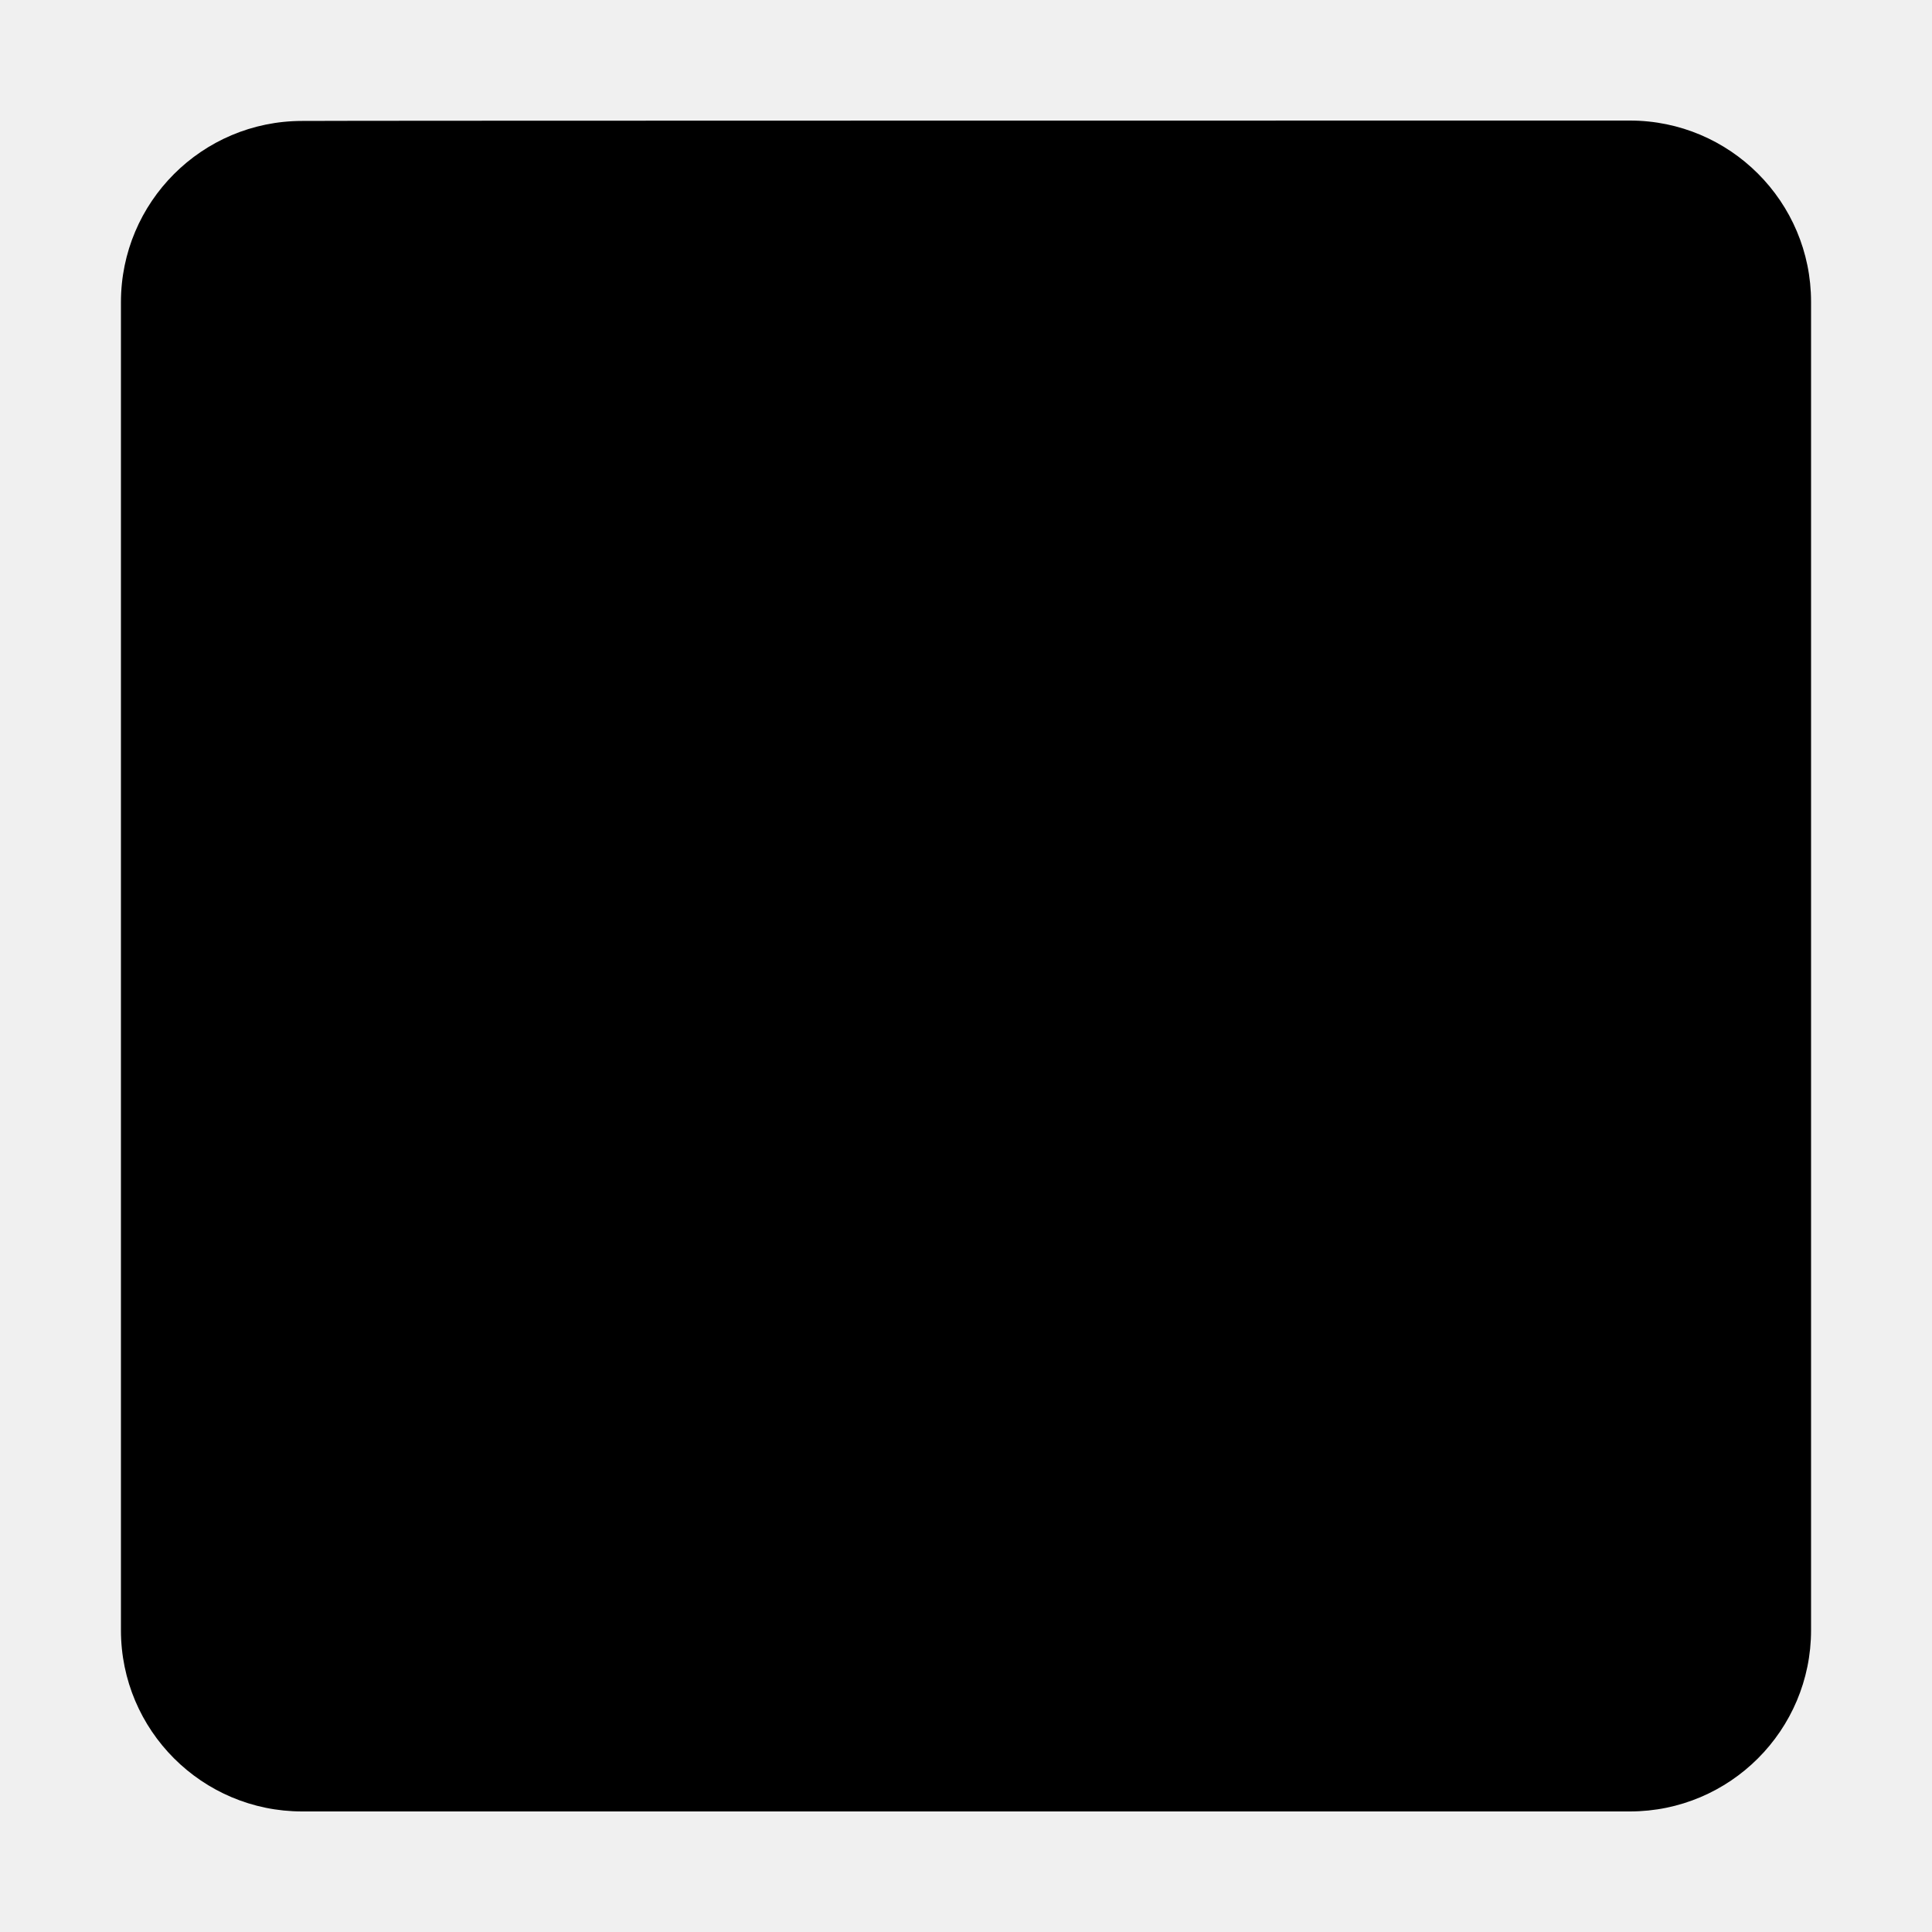
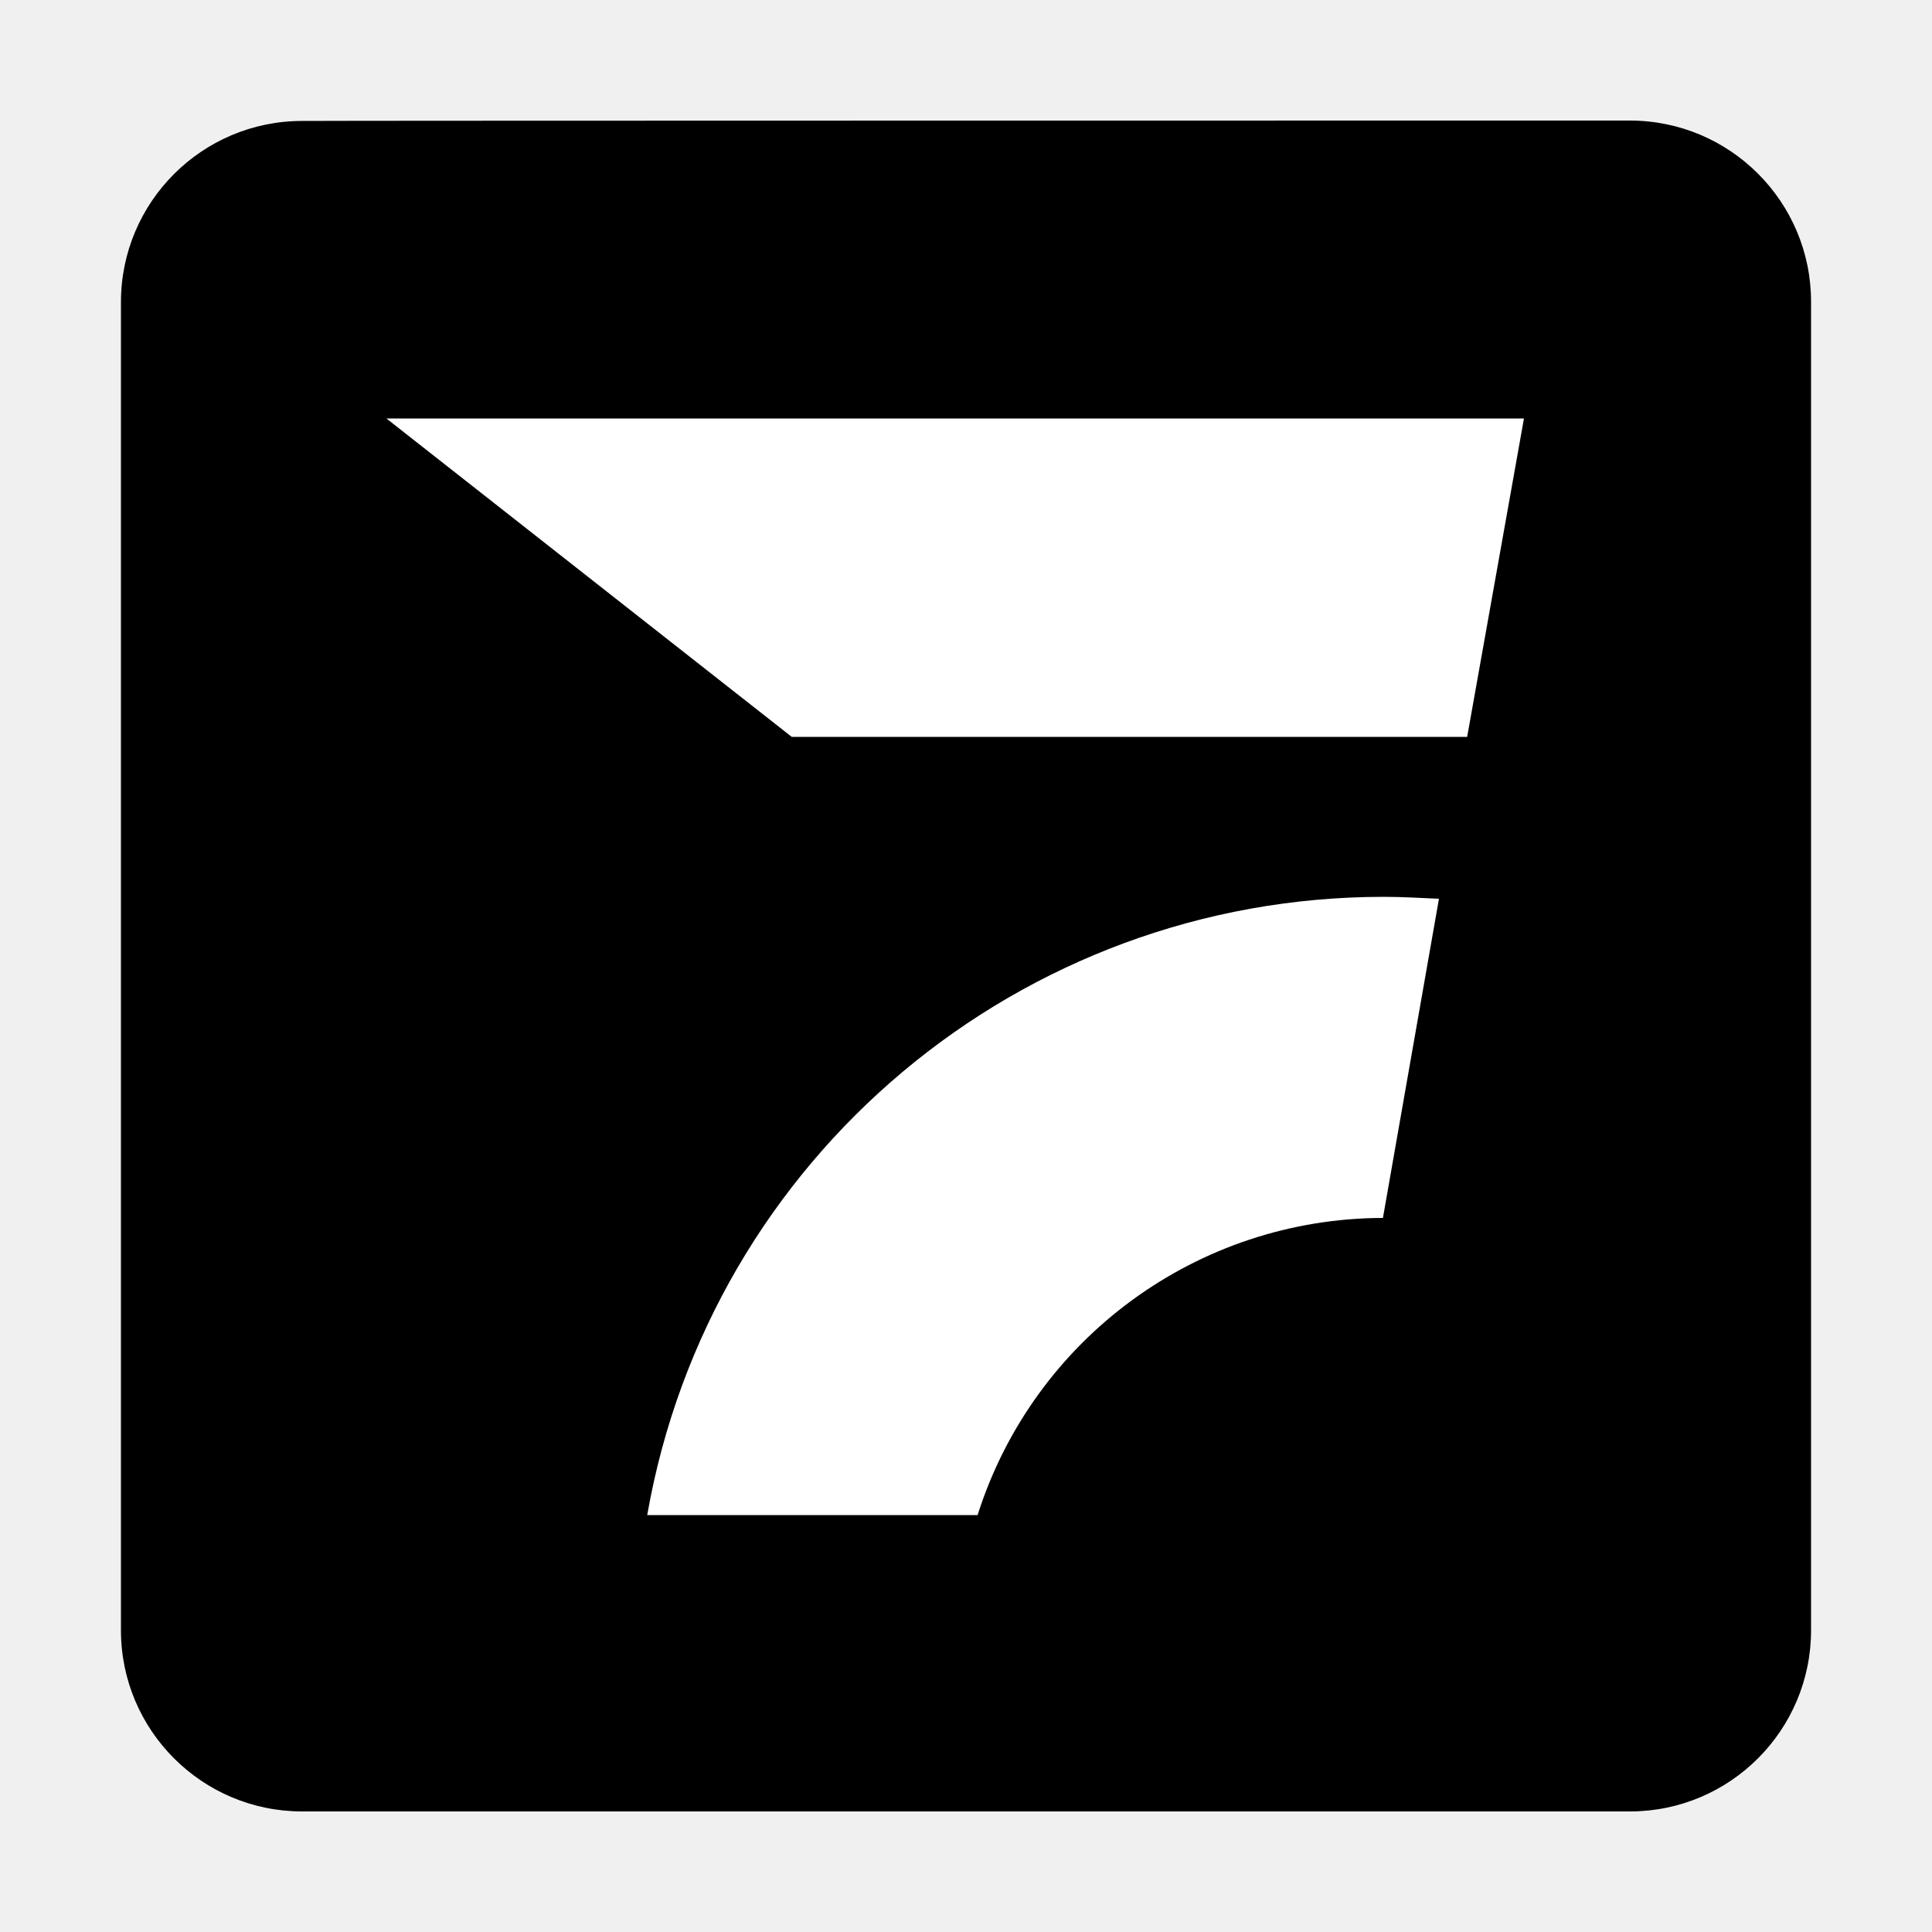
<svg xmlns="http://www.w3.org/2000/svg" viewBox="0 0 500 500">
  <path class="squircle-shape" fill="currentColor" d="M421.8 31.2c25.9 0 46.9 21 46.9 46.9v343.8c0 25.9-21 46.9-46.9 46.9H78.2c-25.9 0-46.9-21-46.9-46.9V78.2c0-25.9 21-46.9 46.9-46.9 0-.1 343.6-.1 343.6-.1z" />
-   <path class="tomahawk-top" fill="currentColor" d="M394.4 108.3H100l104.9 82.4h174.8z" />
-   <path class="tomahawk-bottom" fill="currentColor" d="M358.1 232.1c-94 0-174.4 67.4-190.6 160H253c14.5-45.7 56.9-76.8 104.9-76.9l14.5-82.6c-4.7-.2-9.4-.5-14.3-.5z" />
+   <path class="tomahawk-top" fill="#ffffff" d="M394.4 108.3H100l104.9 82.4h174.8z" />
+   <path class="tomahawk-bottom" fill="#ffffff" d="M358.1 232.1c-94 0-174.4 67.4-190.6 160H253c14.5-45.7 56.9-76.8 104.9-76.9l14.5-82.6c-4.7-.2-9.4-.5-14.3-.5z" />
</svg>
